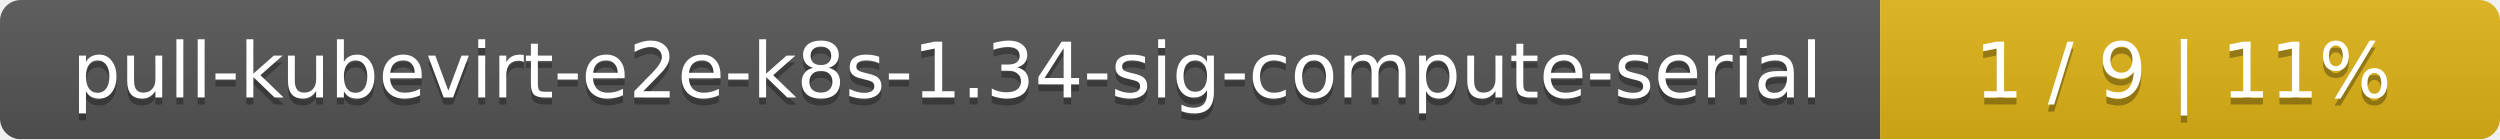
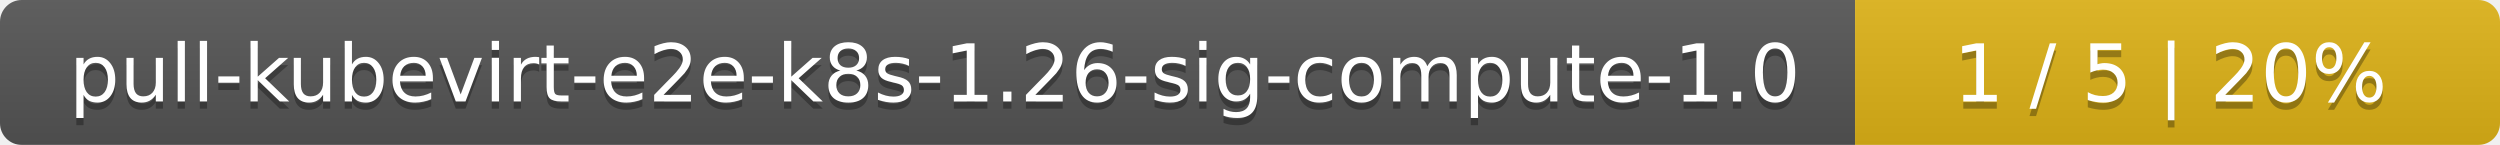
- <svg xmlns="http://www.w3.org/2000/svg" width="359" height="20">
+ <svg xmlns="http://www.w3.org/2000/svg" width="345" height="20">
  <linearGradient id="smooth" x2="0" y2="100%">
    <stop offset="0" stop-color="#bbb" stop-opacity=".1" />
    <stop offset="1" stop-opacity=".1" />
  </linearGradient>
  <mask id="round">
-     <rect width="359" height="20" rx="3" fill="#fff" />
+     <rect width="345" height="20" rx="3" fill="#fff" />
  </mask>
  <g mask="url(#round)">
-     <rect width="270" height="20" fill="#555" />
-     <rect x="270" width="89" height="20" fill="#dfb317" />
-     <rect width="359" height="20" fill="url(#smooth)" />
+     <rect width="256" height="20" fill="#555" />
+     <rect x="256" width="89" height="20" fill="#dfb317" />
+     <rect width="345" height="20" fill="url(#smooth)" />
  </g>
  <g fill="#fff" text-anchor="middle" font-family="DejaVu Sans,Verdana,Geneva,sans-serif" font-size="11">
-     <text x="136" y="15" fill="#010101" fill-opacity=".3">pull-kubevirt-e2e-k8s-1.34-sig-compute-serial</text>
-     <text x="136" y="14">pull-kubevirt-e2e-k8s-1.34-sig-compute-serial</text>
-     <text x="313.5" y="15" fill="#010101" fill-opacity=".3">1 / 9    |    11%</text>
-     <text x="313.5" y="14">1 / 9    |    11%</text>
+     <text x="129" y="15" fill="#010101" fill-opacity=".3">pull-kubevirt-e2e-k8s-1.26-sig-compute-1.0</text>
+     <text x="129" y="14">pull-kubevirt-e2e-k8s-1.26-sig-compute-1.0</text>
+     <text x="299.5" y="15" fill="#010101" fill-opacity=".3">1 / 5    |    20%</text>
+     <text x="299.5" y="14">1 / 5    |    20%</text>
  </g>
</svg>
